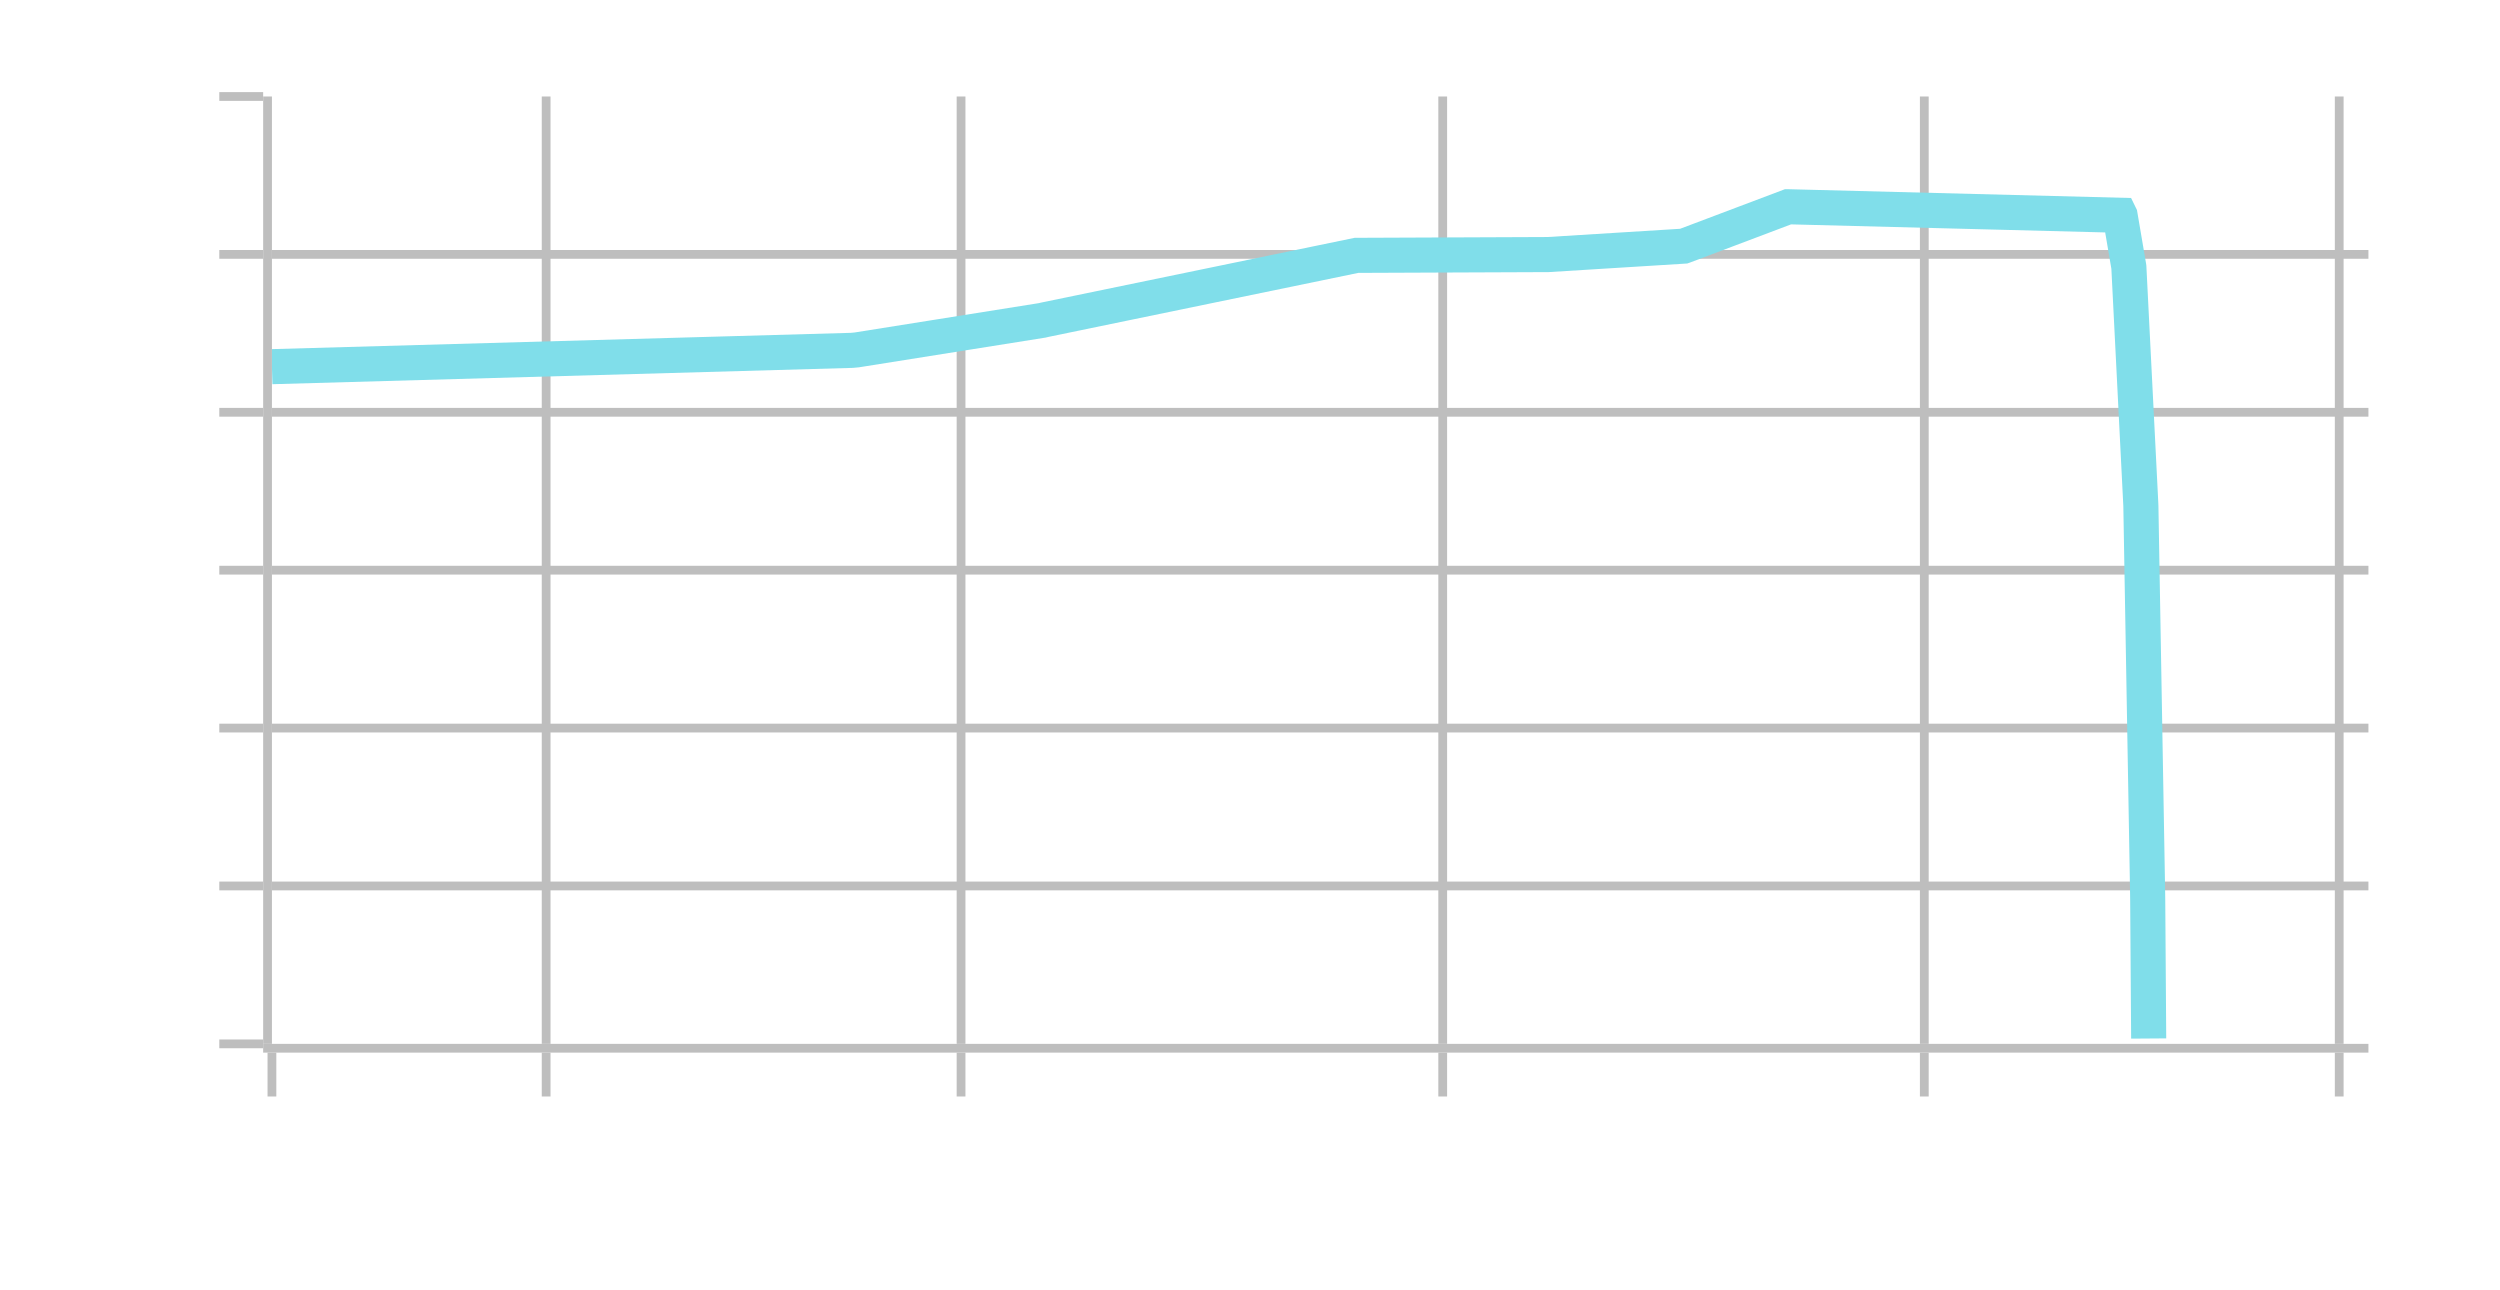
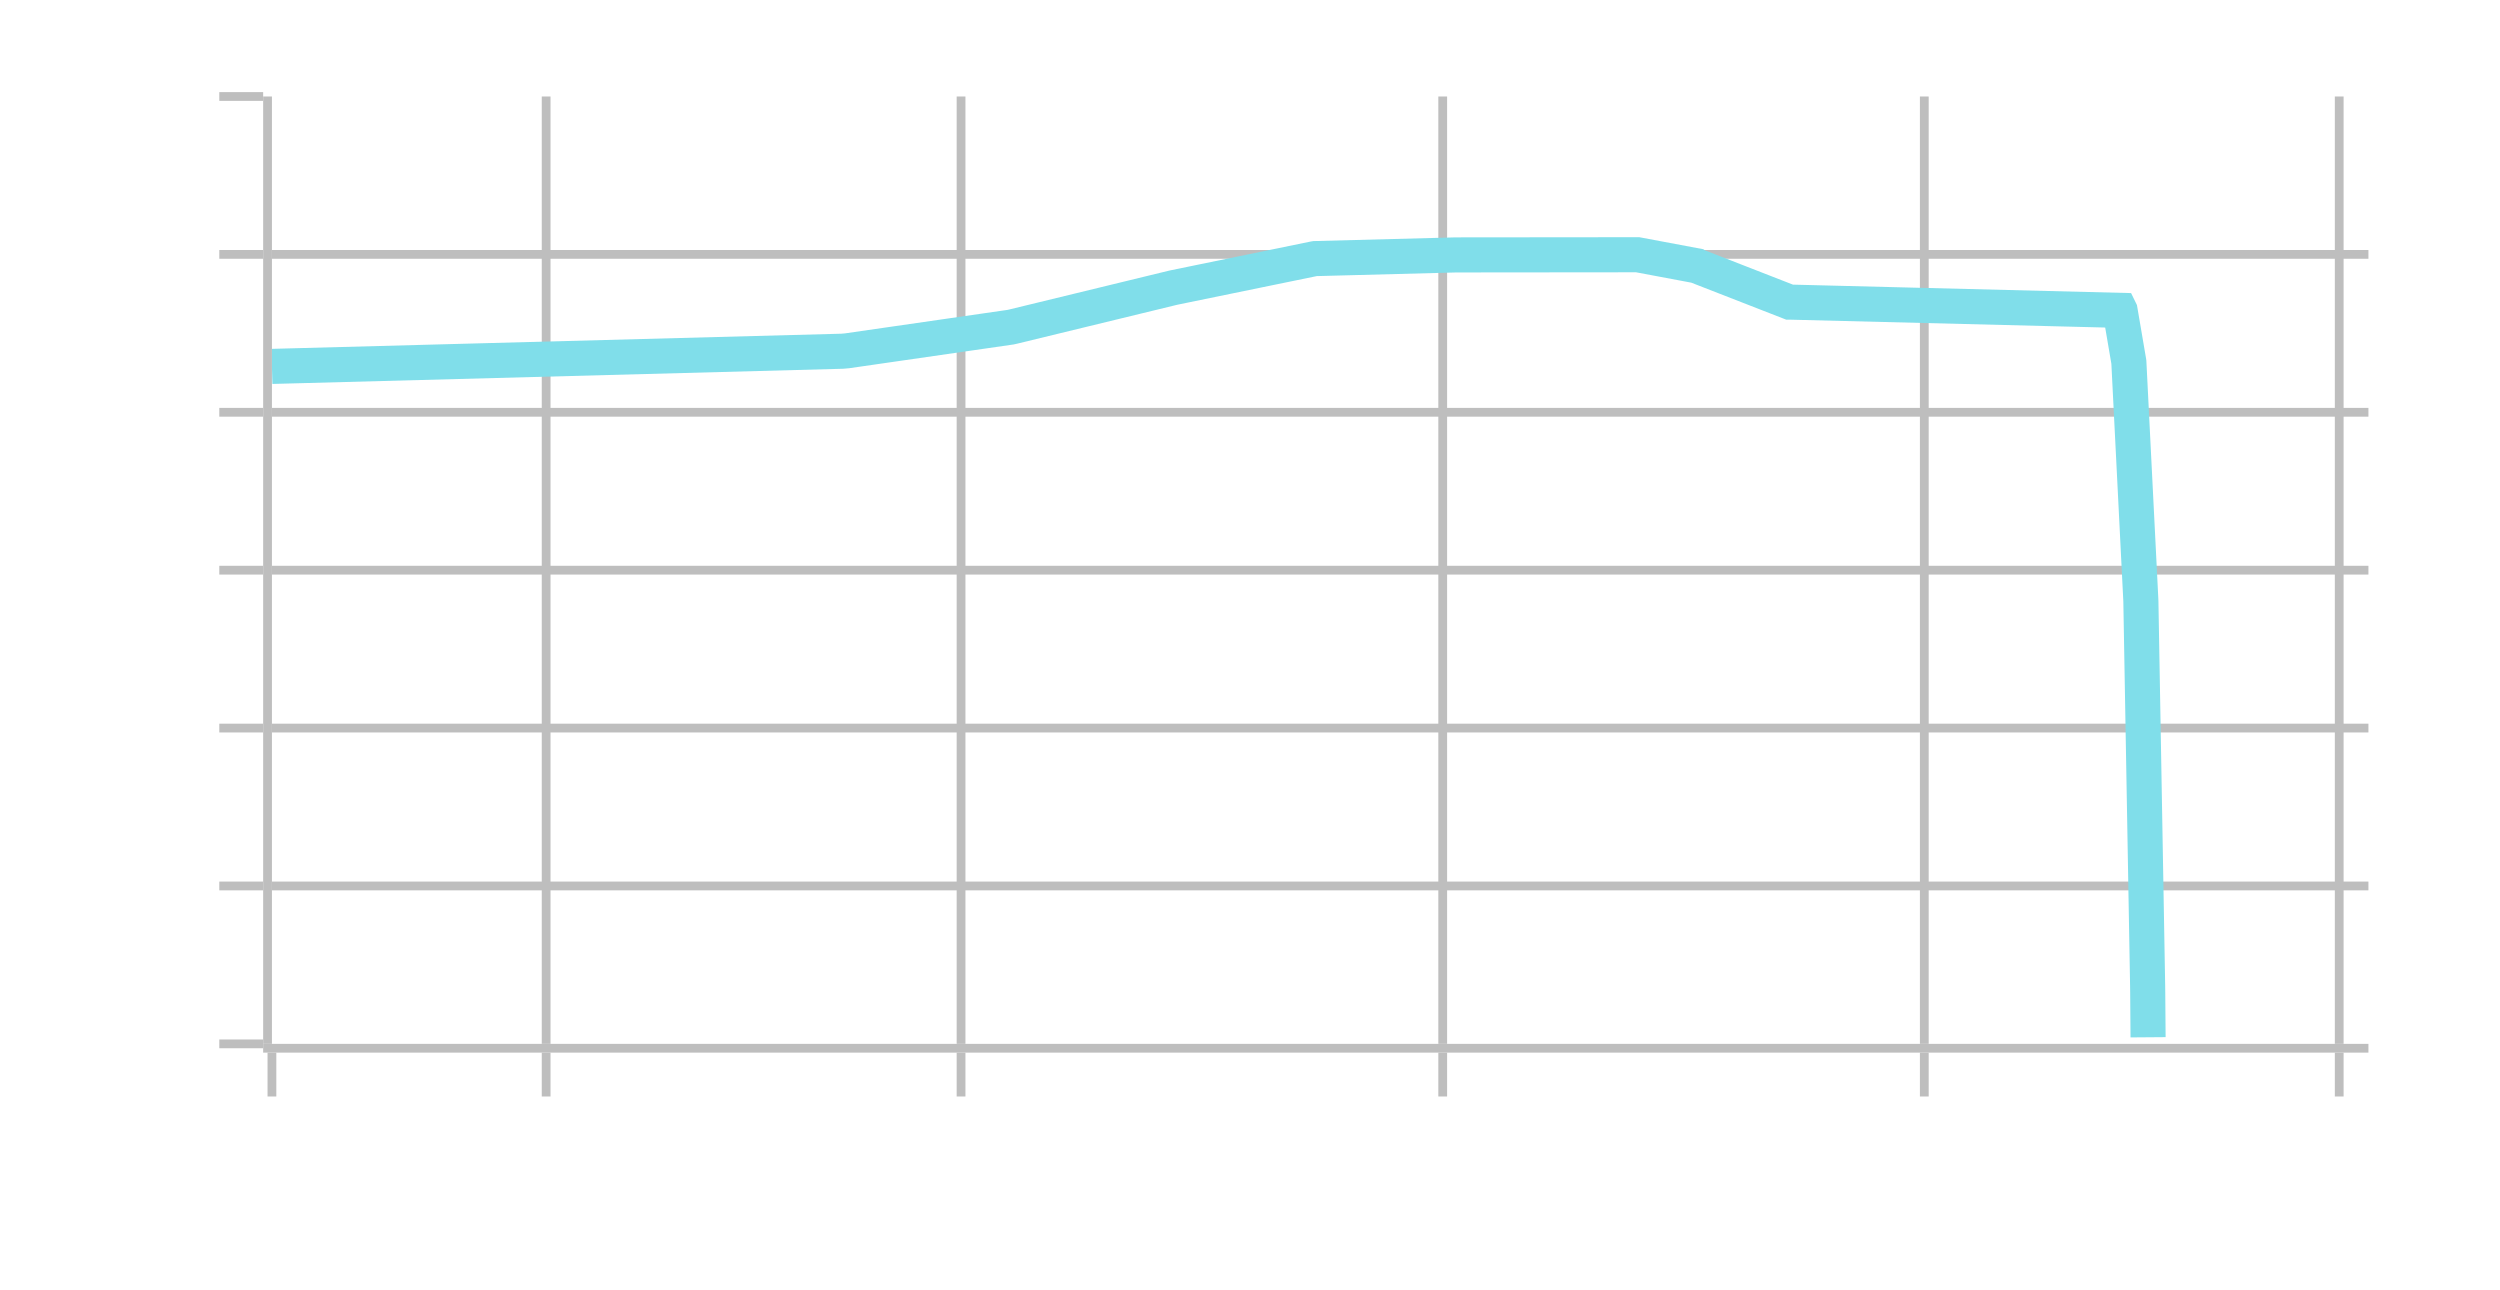
<svg xmlns="http://www.w3.org/2000/svg" class="main-svg" width="285" height="147" style="" viewBox="0 0 285 147">
  <rect x="0" y="0" width="285" height="147" style="fill: rgb(0, 0, 0); fill-opacity: 0;" />
-   <defs id="defs-e476de">
+   <defs id="defs-4dfad8">
    <g class="clips">
-       <clipPath id="clipe476dexyplot" class="plotclip">
+       <clipPath id="clip4dfad8xyplot" class="plotclip">
        <rect width="239" height="108" />
      </clipPath>
-       <clipPath class="axesclip" id="clipe476dex">
+       <clipPath class="axesclip" id="clip4dfad8x">
        <rect x="31" y="0" width="239" height="147" />
      </clipPath>
-       <clipPath class="axesclip" id="clipe476dey">
+       <clipPath class="axesclip" id="clip4dfad8y">
        <rect x="0" y="11" width="285" height="108" />
      </clipPath>
-       <clipPath class="axesclip" id="clipe476dexy">
+       <clipPath class="axesclip" id="clip4dfad8xy">
        <rect x="31" y="11" width="239" height="108" />
      </clipPath>
    </g>
    <g class="gradients" />
    <g class="patterns" />
  </defs>
  <g class="bglayer">
    <rect class="bg" x="31" y="11" width="239" height="108" style="fill: rgb(0, 0, 0); fill-opacity: 0; stroke-width: 0;" />
  </g>
  <g class="layer-below">
    <g class="imagelayer" />
    <g class="shapelayer" />
  </g>
  <g class="cartesianlayer">
    <g class="subplot xy">
      <g class="layer-subplot">
        <g class="shapelayer" />
        <g class="imagelayer" />
      </g>
      <g class="gridlayer">
        <g class="x">
          <path class="xgrid crisp" transform="translate(62.26,0)" d="M0,11v108" style="stroke: rgb(190, 190, 190); stroke-opacity: 1; stroke-width: 1px;" />
          <path class="xgrid crisp" transform="translate(109.56,0)" d="M0,11v108" style="stroke: rgb(190, 190, 190); stroke-opacity: 1; stroke-width: 1px;" />
          <path class="xgrid crisp" transform="translate(164.47,0)" d="M0,11v108" style="stroke: rgb(190, 190, 190); stroke-opacity: 1; stroke-width: 1px;" />
          <path class="xgrid crisp" transform="translate(219.37,0)" d="M0,11v108" style="stroke: rgb(190, 190, 190); stroke-opacity: 1; stroke-width: 1px;" />
          <path class="xgrid crisp" transform="translate(266.67,0)" d="M0,11v108" style="stroke: rgb(190, 190, 190); stroke-opacity: 1; stroke-width: 1px;" />
        </g>
        <g class="y">
          <path class="ygrid crisp" transform="translate(0,29)" d="M31,0h239" style="stroke: rgb(190, 190, 190); stroke-opacity: 1; stroke-width: 1px;" />
          <path class="ygrid crisp" transform="translate(0,47)" d="M31,0h239" style="stroke: rgb(190, 190, 190); stroke-opacity: 1; stroke-width: 1px;" />
          <path class="ygrid crisp" transform="translate(0,65)" d="M31,0h239" style="stroke: rgb(190, 190, 190); stroke-opacity: 1; stroke-width: 1px;" />
          <path class="ygrid crisp" transform="translate(0,83)" d="M31,0h239" style="stroke: rgb(190, 190, 190); stroke-opacity: 1; stroke-width: 1px;" />
          <path class="ygrid crisp" transform="translate(0,101)" d="M31,0h239" style="stroke: rgb(190, 190, 190); stroke-opacity: 1; stroke-width: 1px;" />
        </g>
      </g>
      <g class="zerolinelayer" />
      <path class="xlines-below" />
      <path class="ylines-below" />
      <g class="overlines-below" />
      <g class="xaxislayer-below" />
      <g class="yaxislayer-below" />
      <g class="overaxes-below" />
-       <g class="plot" transform="translate(31,11)" clip-path="url(#clipe476dexyplot)">
+       <g class="plot" transform="translate(31,11)" clip-path="url(#clip4dfad8xyplot)">
        <g class="scatterlayer mlayer">
-           <g class="trace scatter tracef40b7f" style="stroke-miterlimit: 2; opacity: 1;">
+           <g class="trace scatter trace2a7cf6" style="stroke-miterlimit: 2; opacity: 1;">
            <g class="fills" />
            <g class="errorbars" />
            <g class="lines">
-               <path class="js-line" d="M0,30.8L66.12,28.94L66.66,28.89L87.82,25.52L88.11,25.45L123.64,18.11L123.74,18.11L145.43,18.02L145.48,18.02L160.95,17.06L160.98,17.05L172.84,12.57L172.86,12.57L210.68,13.54L210.69,13.56L211.68,19.38L211.69,19.46L213.05,46.46L213.06,46.71L213.83,90.93L213.84,91.72L213.95,107.39" style="vector-effect: non-scaling-stroke; fill: none; stroke: rgb(128, 222, 234); stroke-opacity: 1; stroke-width: 4px; opacity: 1;" />
+               <path class="js-line" d="M0,30.77L65.02,29.04L65.58,28.99L84.19,26.3L84.51,26.23L102.69,21.81L102.87,21.77L118.79,18.5L118.91,18.48L134.97,18.06L135.05,18.06L155.65,18.04L155.69,18.04L162.4,19.3L162.43,19.32L173,23.44L173.03,23.44L210.68,24.38L210.69,24.4L211.68,30.21L211.69,30.29L213.05,57.31L213.06,57.56L213.83,101.38L213.84,102.15L213.88,107.25" style="vector-effect: non-scaling-stroke; fill: none; stroke: rgb(128, 222, 234); stroke-opacity: 1; stroke-width: 4px; opacity: 1;" />
            </g>
            <g class="points" />
            <g class="text" />
          </g>
        </g>
      </g>
      <g class="overplot" />
      <path class="xlines-above crisp" d="M30,119.5H270" style="fill: none; stroke-width: 1px; stroke: rgb(190, 190, 190); stroke-opacity: 1;" />
      <path class="ylines-above crisp" d="M30.5,11V119" style="fill: none; stroke-width: 1px; stroke: rgb(190, 190, 190); stroke-opacity: 1;" />
      <g class="overlines-above" />
      <g class="xaxislayer-above">
        <path class="xtick ticks crisp" d="M0,120v5" transform="translate(31,0)" style="stroke: rgb(190, 190, 190); stroke-opacity: 1; stroke-width: 1px;" />
        <path class="xtick ticks crisp" d="M0,120v5" transform="translate(62.26,0)" style="stroke: rgb(190, 190, 190); stroke-opacity: 1; stroke-width: 1px;" />
        <path class="xtick ticks crisp" d="M0,120v5" transform="translate(109.56,0)" style="stroke: rgb(190, 190, 190); stroke-opacity: 1; stroke-width: 1px;" />
        <path class="xtick ticks crisp" d="M0,120v5" transform="translate(164.47,0)" style="stroke: rgb(190, 190, 190); stroke-opacity: 1; stroke-width: 1px;" />
        <path class="xtick ticks crisp" d="M0,120v5" transform="translate(219.37,0)" style="stroke: rgb(190, 190, 190); stroke-opacity: 1; stroke-width: 1px;" />
        <path class="xtick ticks crisp" d="M0,120v5" transform="translate(266.67,0)" style="stroke: rgb(190, 190, 190); stroke-opacity: 1; stroke-width: 1px;" />
        <g class="xtick">
          <text text-anchor="middle" x="0" y="143" transform="translate(31,0)" style="font-family: 'Open Sans', verdana, arial, sans-serif; font-size: 15px; fill: rgb(255, 255, 255); fill-opacity: 1; white-space: pre; opacity: 1;">20</text>
        </g>
        <g class="xtick">
          <text text-anchor="middle" x="0" y="143" style="font-family: 'Open Sans', verdana, arial, sans-serif; font-size: 15px; fill: rgb(255, 255, 255); fill-opacity: 1; white-space: pre; opacity: 1;" transform="translate(62.26,0)">50</text>
        </g>
        <g class="xtick">
          <text text-anchor="middle" x="0" y="143" style="font-family: 'Open Sans', verdana, arial, sans-serif; font-size: 15px; fill: rgb(255, 255, 255); fill-opacity: 1; white-space: pre; opacity: 1;" transform="translate(109.56,0)">200</text>
        </g>
        <g class="xtick">
          <text text-anchor="middle" x="0" y="143" style="font-family: 'Open Sans', verdana, arial, sans-serif; font-size: 15px; fill: rgb(255, 255, 255); fill-opacity: 1; white-space: pre; opacity: 1;" transform="translate(164.47,0)">1k</text>
        </g>
        <g class="xtick">
          <text text-anchor="middle" x="0" y="143" style="font-family: 'Open Sans', verdana, arial, sans-serif; font-size: 15px; fill: rgb(255, 255, 255); fill-opacity: 1; white-space: pre; opacity: 1;" transform="translate(219.37,0)">5k</text>
        </g>
        <g class="xtick">
          <text text-anchor="middle" x="0" y="143" style="font-family: 'Open Sans', verdana, arial, sans-serif; font-size: 15px; fill: rgb(255, 255, 255); fill-opacity: 1; white-space: pre; opacity: 1;" transform="translate(266.67,0)">20k</text>
        </g>
      </g>
      <g class="yaxislayer-above">
        <path class="ytick ticks crisp" d="M30,0h-5" transform="translate(0,11)" style="stroke: rgb(190, 190, 190); stroke-opacity: 1; stroke-width: 1px;" />
        <path class="ytick ticks crisp" d="M30,0h-5" transform="translate(0,29)" style="stroke: rgb(190, 190, 190); stroke-opacity: 1; stroke-width: 1px;" />
        <path class="ytick ticks crisp" d="M30,0h-5" transform="translate(0,47)" style="stroke: rgb(190, 190, 190); stroke-opacity: 1; stroke-width: 1px;" />
        <path class="ytick ticks crisp" d="M30,0h-5" transform="translate(0,65)" style="stroke: rgb(190, 190, 190); stroke-opacity: 1; stroke-width: 1px;" />
        <path class="ytick ticks crisp" d="M30,0h-5" transform="translate(0,83)" style="stroke: rgb(190, 190, 190); stroke-opacity: 1; stroke-width: 1px;" />
        <path class="ytick ticks crisp" d="M30,0h-5" transform="translate(0,101)" style="stroke: rgb(190, 190, 190); stroke-opacity: 1; stroke-width: 1px;" />
        <path class="ytick ticks crisp" d="M30,0h-5" transform="translate(0,119)" style="stroke: rgb(190, 190, 190); stroke-opacity: 1; stroke-width: 1px;" />
        <g class="ytick">
          <text text-anchor="end" x="22" y="5.25" transform="translate(0,11)" style="font-family: 'Open Sans', verdana, arial, sans-serif; font-size: 15px; fill: rgb(255, 255, 255); fill-opacity: 1; white-space: pre; opacity: 1;">10</text>
        </g>
        <g class="ytick">
          <text text-anchor="end" x="22" y="5.25" style="font-family: 'Open Sans', verdana, arial, sans-serif; font-size: 15px; fill: rgb(255, 255, 255); fill-opacity: 1; white-space: pre; opacity: 1;" transform="translate(0,29)">0</text>
        </g>
        <g class="ytick">
          <text text-anchor="end" x="22" y="5.25" style="font-family: 'Open Sans', verdana, arial, sans-serif; font-size: 15px; fill: rgb(255, 255, 255); fill-opacity: 1; white-space: pre; opacity: 1;" transform="translate(0,47)">-10</text>
        </g>
        <g class="ytick">
          <text text-anchor="end" x="22" y="5.25" style="font-family: 'Open Sans', verdana, arial, sans-serif; font-size: 15px; fill: rgb(255, 255, 255); fill-opacity: 1; white-space: pre; opacity: 1;" transform="translate(0,65)">-20</text>
        </g>
        <g class="ytick">
          <text text-anchor="end" x="22" y="5.25" style="font-family: 'Open Sans', verdana, arial, sans-serif; font-size: 15px; fill: rgb(255, 255, 255); fill-opacity: 1; white-space: pre; opacity: 1;" transform="translate(0,83)">-30</text>
        </g>
        <g class="ytick">
          <text text-anchor="end" x="22" y="5.25" style="font-family: 'Open Sans', verdana, arial, sans-serif; font-size: 15px; fill: rgb(255, 255, 255); fill-opacity: 1; white-space: pre; opacity: 1;" transform="translate(0,101)">-40</text>
        </g>
        <g class="ytick">
          <text text-anchor="end" x="22" y="5.25" style="font-family: 'Open Sans', verdana, arial, sans-serif; font-size: 15px; fill: rgb(255, 255, 255); fill-opacity: 1; white-space: pre; opacity: 1;" transform="translate(0,119)">-50</text>
        </g>
      </g>
      <g class="overaxes-above" />
    </g>
  </g>
  <g class="polarlayer" />
  <g class="smithlayer" />
  <g class="ternarylayer" />
  <g class="geolayer" />
  <g class="funnelarealayer" />
  <g class="pielayer" />
  <g class="iciclelayer" />
  <g class="treemaplayer" />
  <g class="sunburstlayer" />
  <g class="glimages" />
-   <defs id="topdefs-e476de">
+   <defs id="topdefs-4dfad8">
    <g class="clips" />
  </defs>
  <g class="layer-above">
    <g class="imagelayer" />
    <g class="shapelayer" />
  </g>
  <g class="infolayer">
    <g class="g-gtitle" />
    <g class="g-xtitle" />
    <g class="g-ytitle" />
  </g>
</svg>
